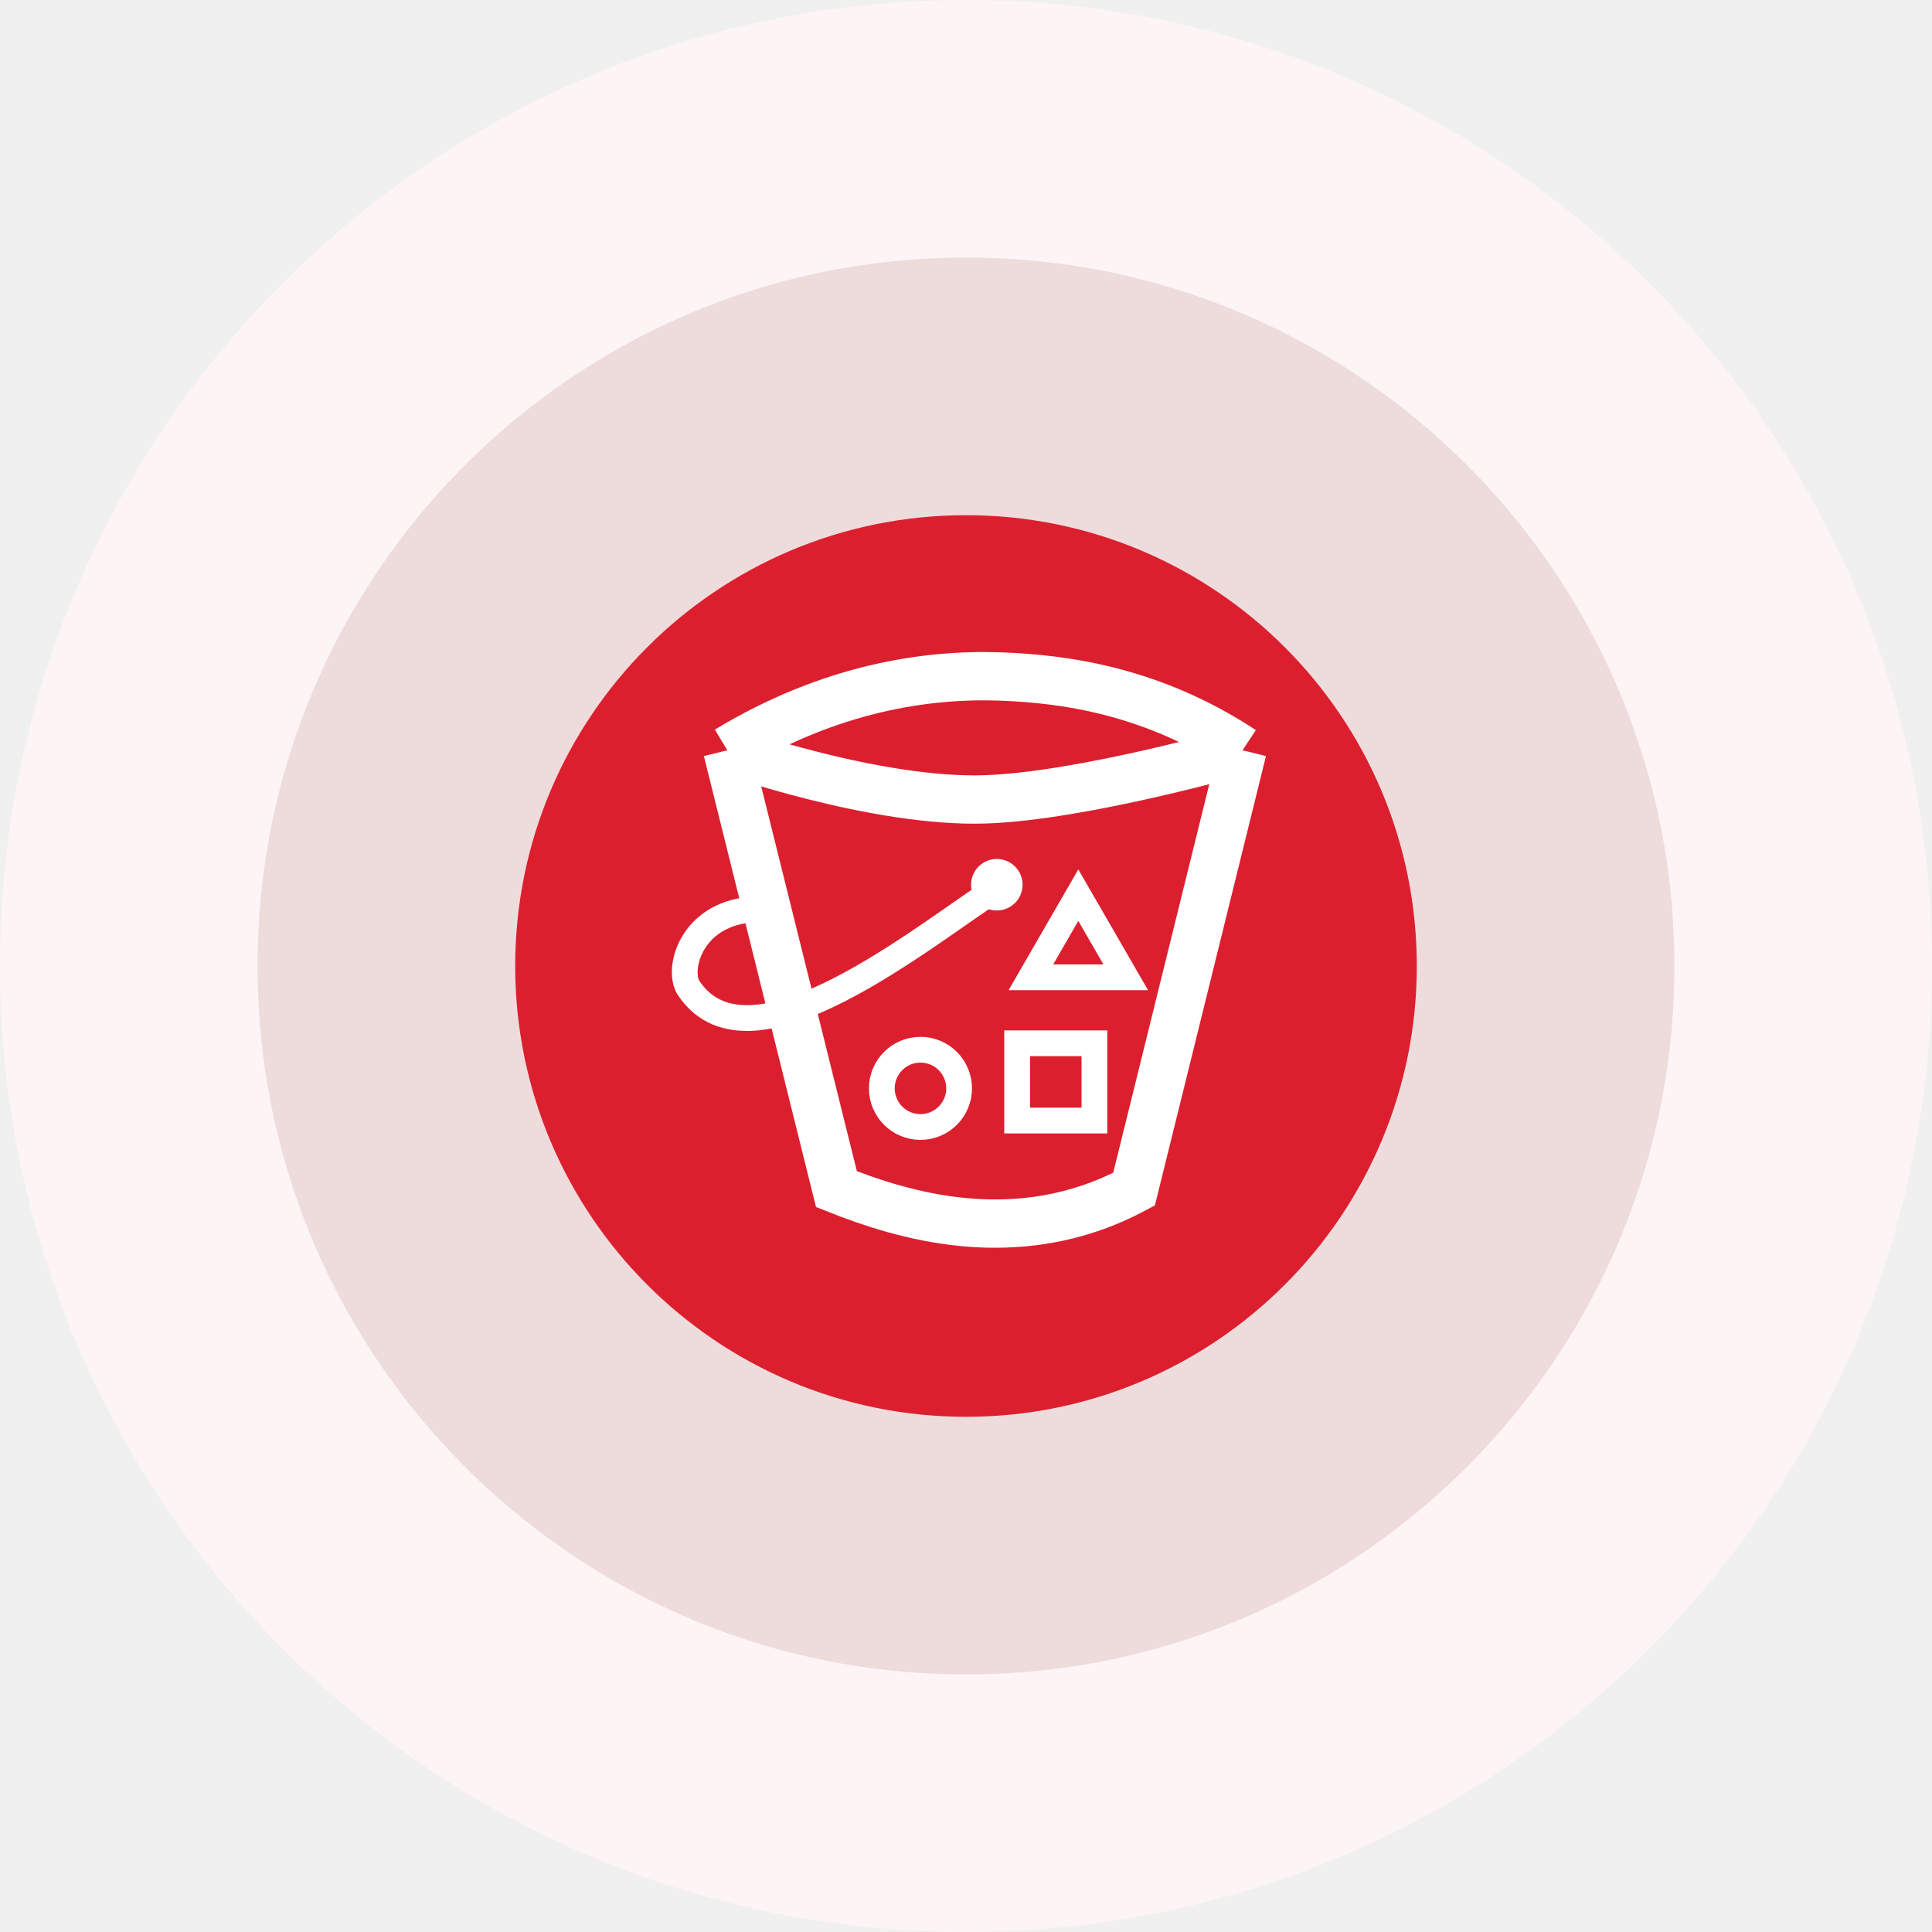
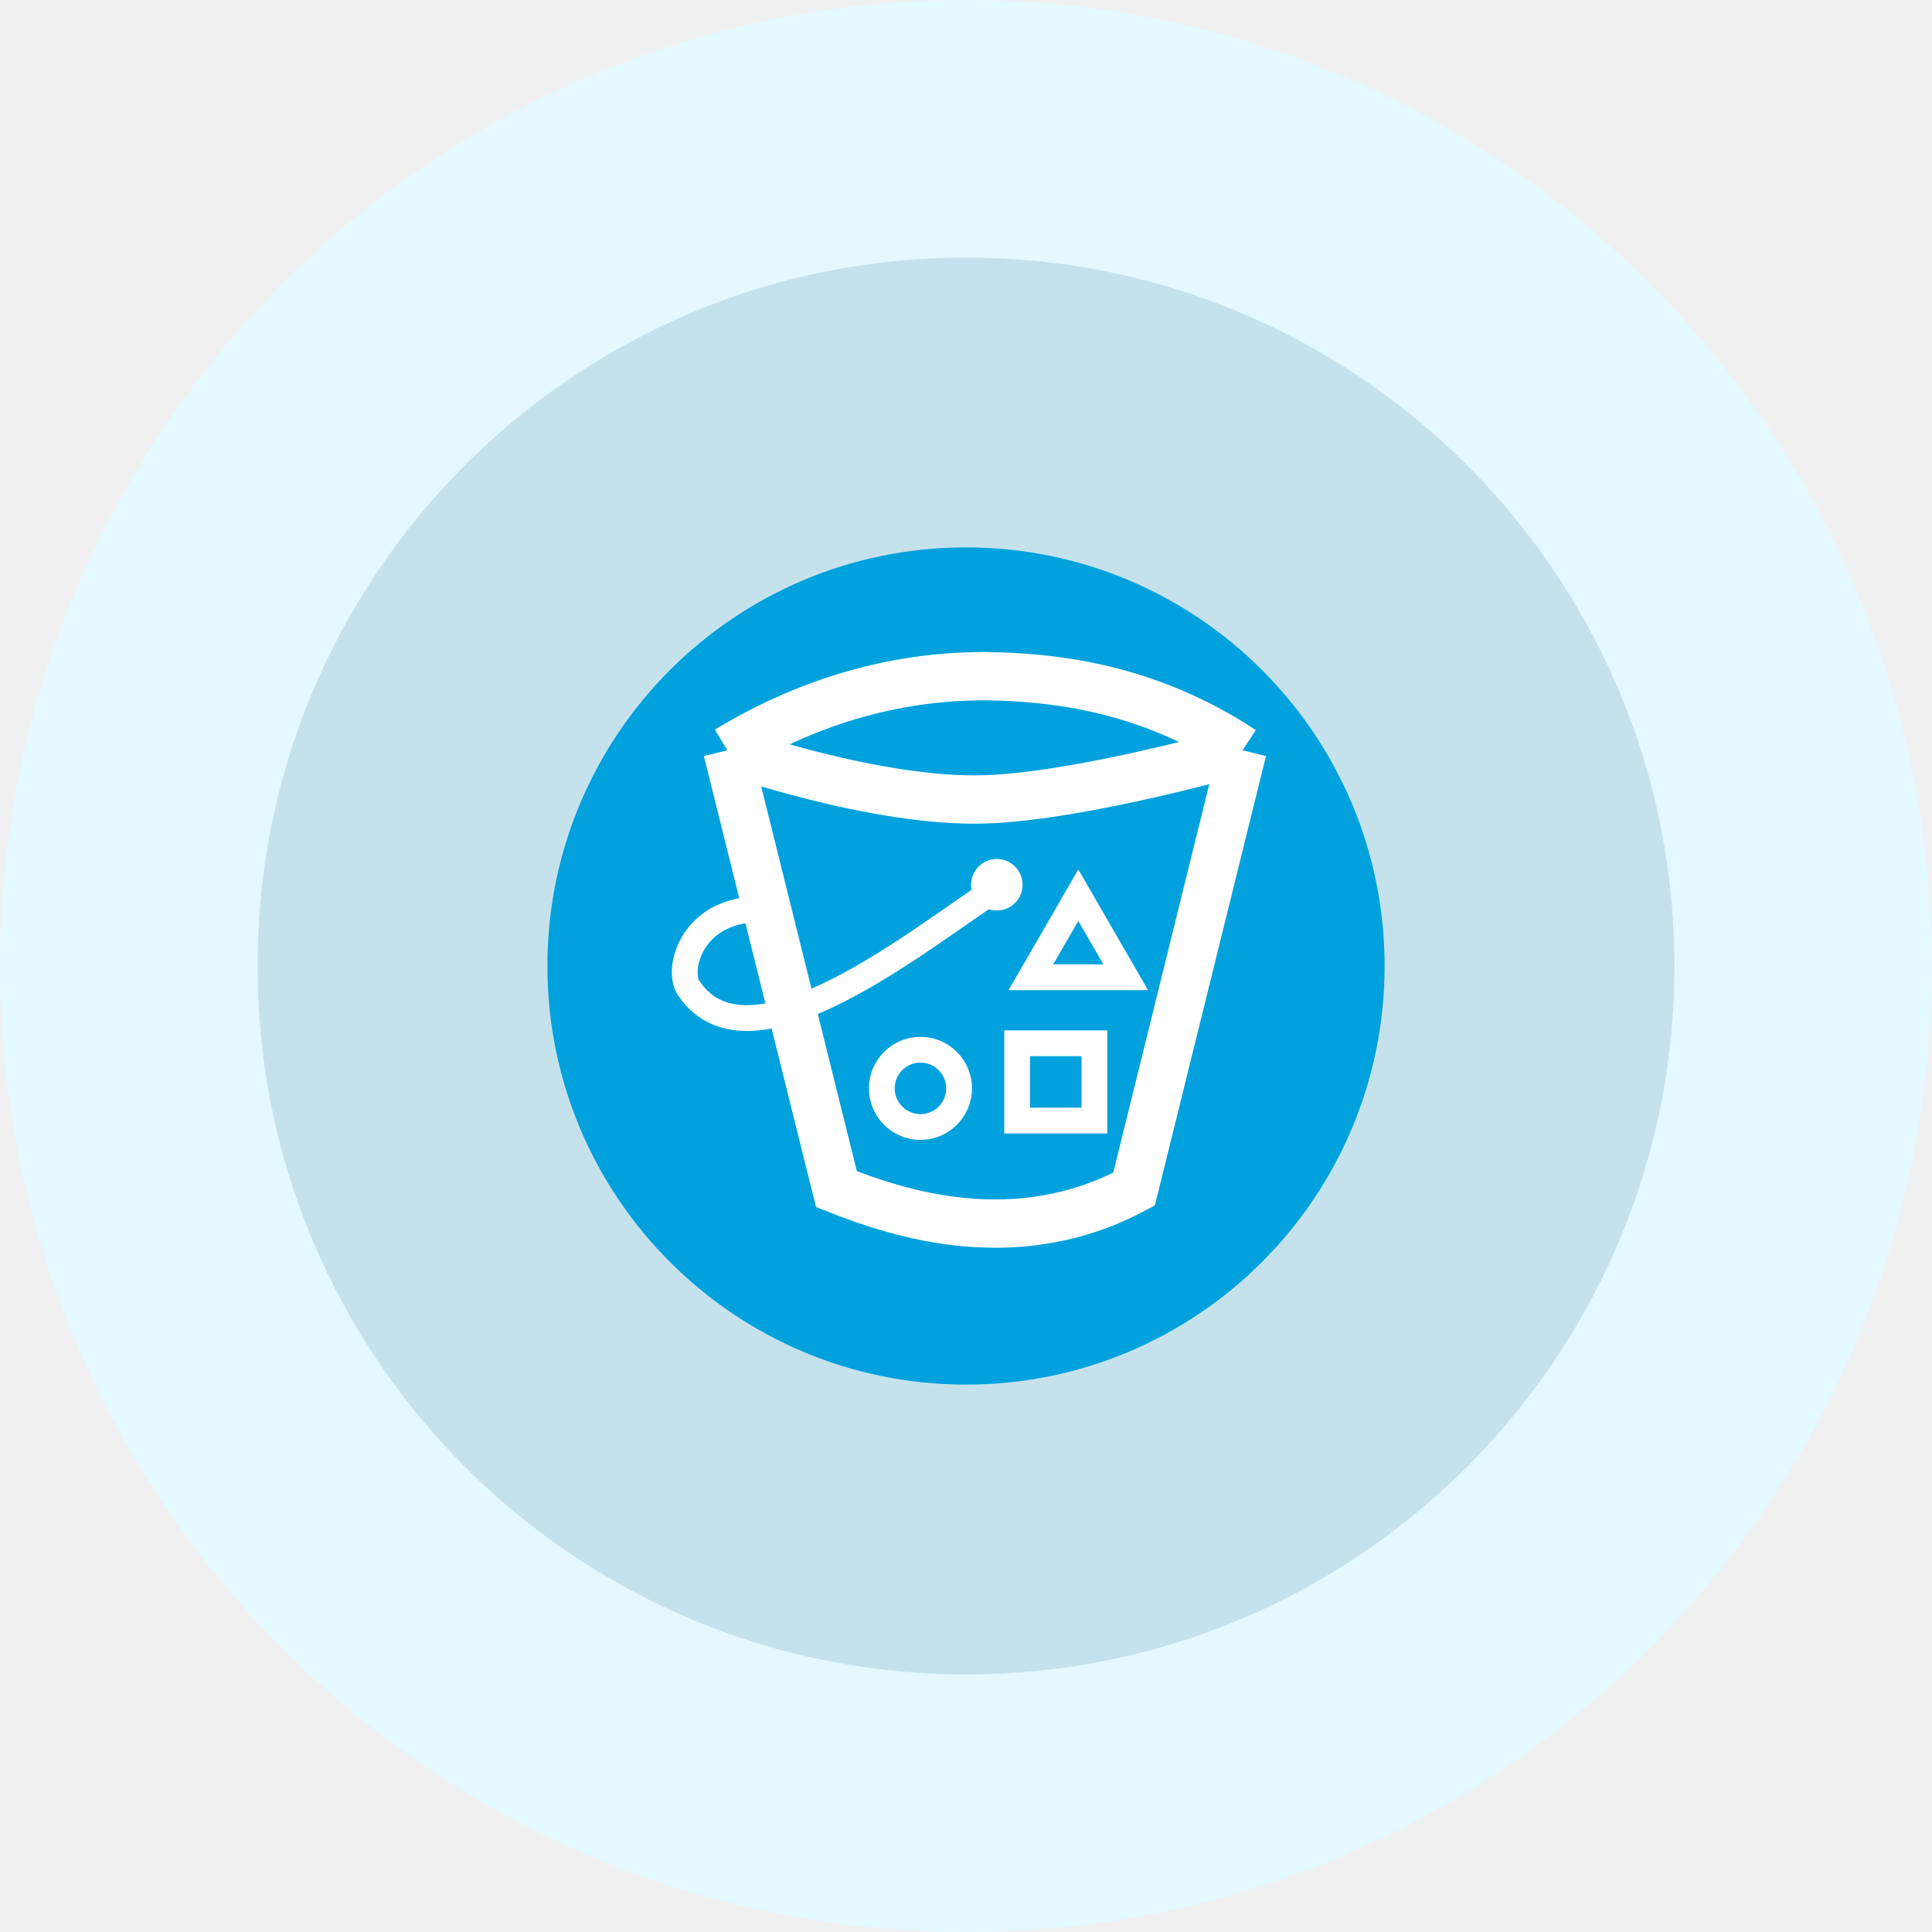
<svg xmlns="http://www.w3.org/2000/svg" width="60" height="60" viewBox="0 0 60 60" fill="none">
-   <circle cx="30" cy="30" r="26" fill="#DC1F2E" fill-opacity="0.1" stroke="#FDF4F5" stroke-width="8" />
-   <path d="M30 43C37.18 43 43 37.18 43 30C43 22.82 37.18 17 30 17C22.82 17 17 22.82 17 30C17 37.18 22.82 43 30 43Z" fill="#DC1F2E" stroke="#DC1F2E" stroke-width="2" stroke-linecap="round" stroke-linejoin="round" />
+   <circle cx="30" cy="30" r="26" fill="#00A1DD" fill-opacity="0.18" stroke="#E3F8FF" stroke-width="8" />
+   <path d="M30 43C37.18 43 43 37.18 43 30C43 22.82 37.18 17 30 17C22.82 17 17 22.82 17 30C17 37.18 22.82 43 30 43Z" fill="#00A1DD" />
  <path d="M31.087 27.499C28.596 29.119 23.343 33.47 21.421 30.734C21.005 30.229 21.374 28.529 23.129 28.273" stroke="white" stroke-width="0.8" />
-   <ellipse rx="0.8" ry="0.8" transform="matrix(0.995832 -0.0912087 0.0912015 0.995833 30.9571 27.4765)" fill="white" />
+   <ellipse rx="0.8" ry="0.8" transform="matrix(0.995832 -0.0912087 0.0912015 0.995833 30.9572 27.4767)" fill="white" />
  <rect x="31.588" y="32.4" width="2.4" height="2.4" stroke="white" stroke-width="0.8" />
  <path d="M32.016 30.35L33.488 27.8L34.96 30.35H32.016Z" stroke="white" stroke-width="0.8" />
  <path d="M29.786 33.8C29.786 34.463 29.248 35 28.586 35C27.923 35 27.386 34.463 27.386 33.8C27.386 33.138 27.923 32.6 28.586 32.6C29.248 32.6 29.786 33.138 29.786 33.8Z" stroke="white" stroke-width="0.8" />
  <path d="M22.588 23.3L25.977 36.93C27.949 37.713 31.564 38.885 35.219 36.93L38.588 23.3M22.588 23.3C22.588 23.3 27.192 24.935 30.588 24.825C33.621 24.727 38.588 23.3 38.588 23.3M22.588 23.3C25.799 21.36 28.779 20.928 31.066 21.009C33.136 21.082 35.831 21.481 38.588 23.3" stroke="white" stroke-width="1.5" />
</svg>
